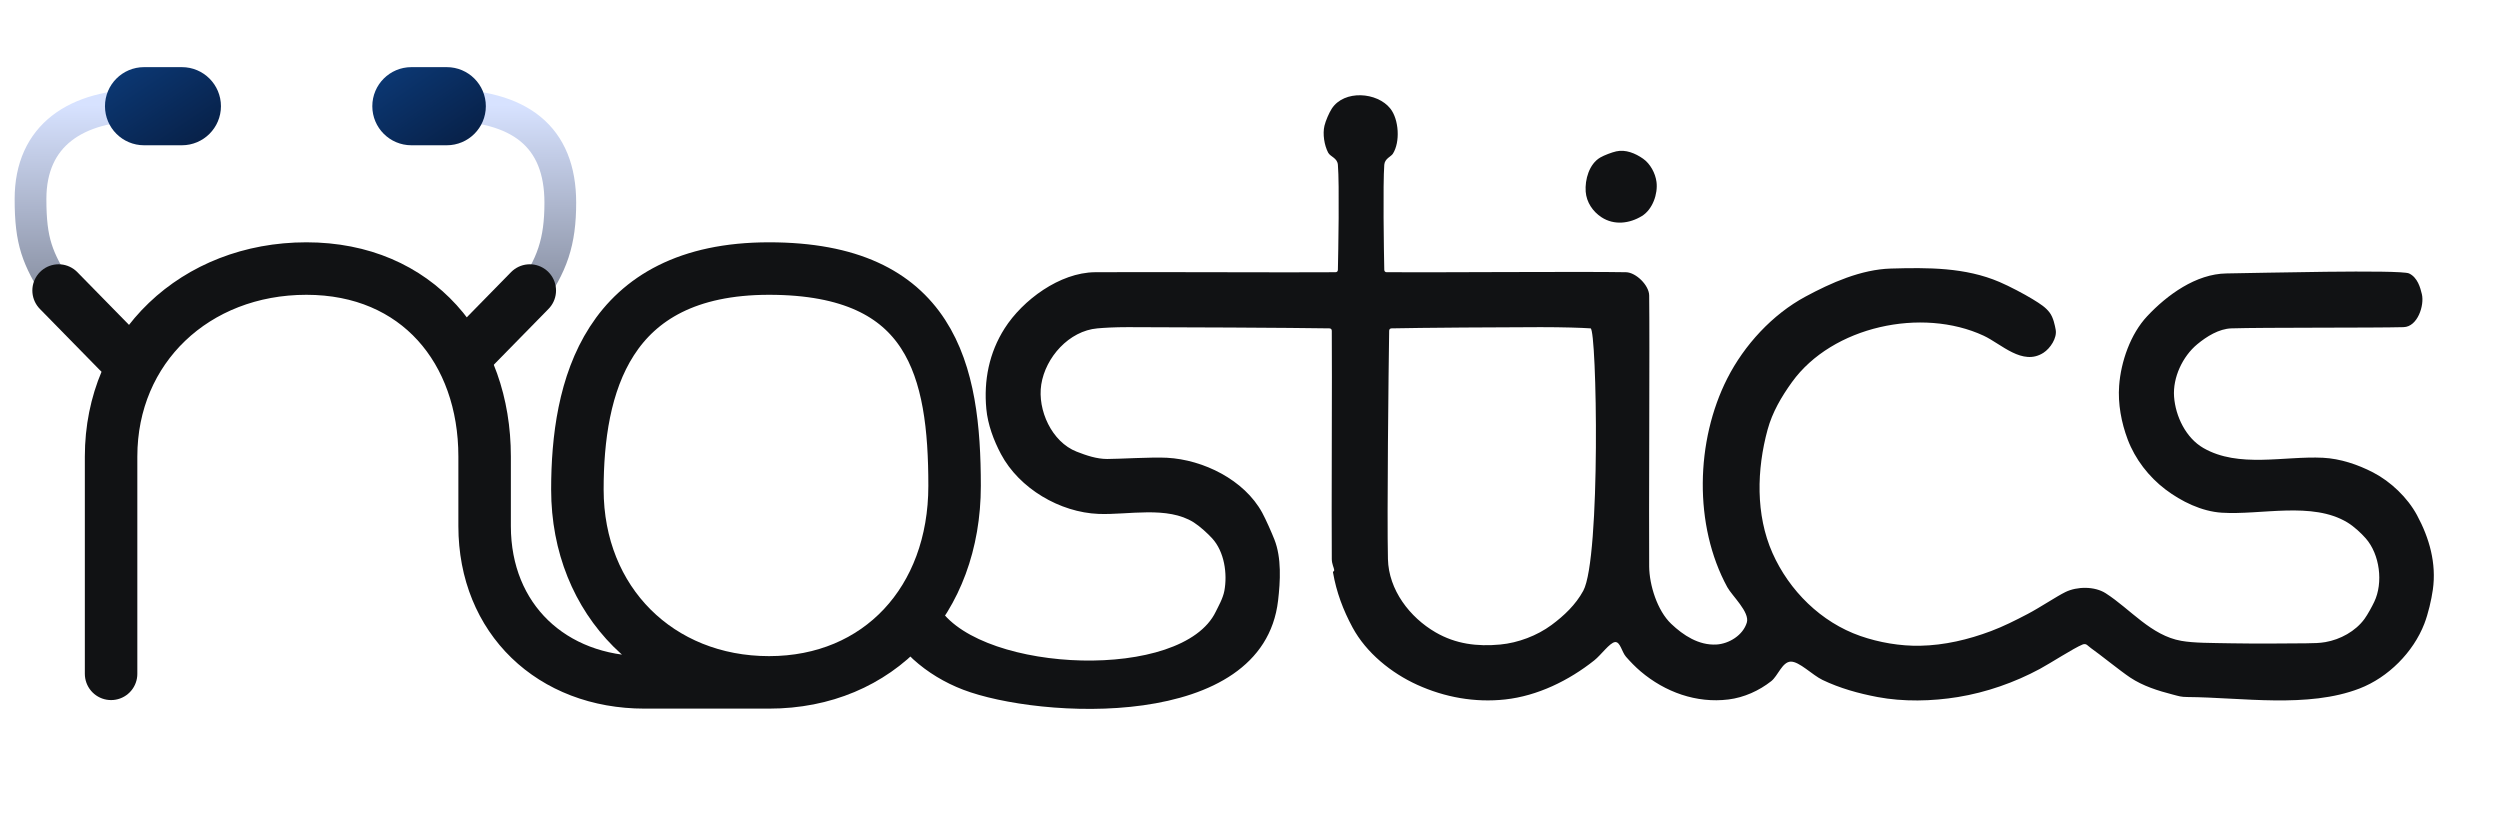
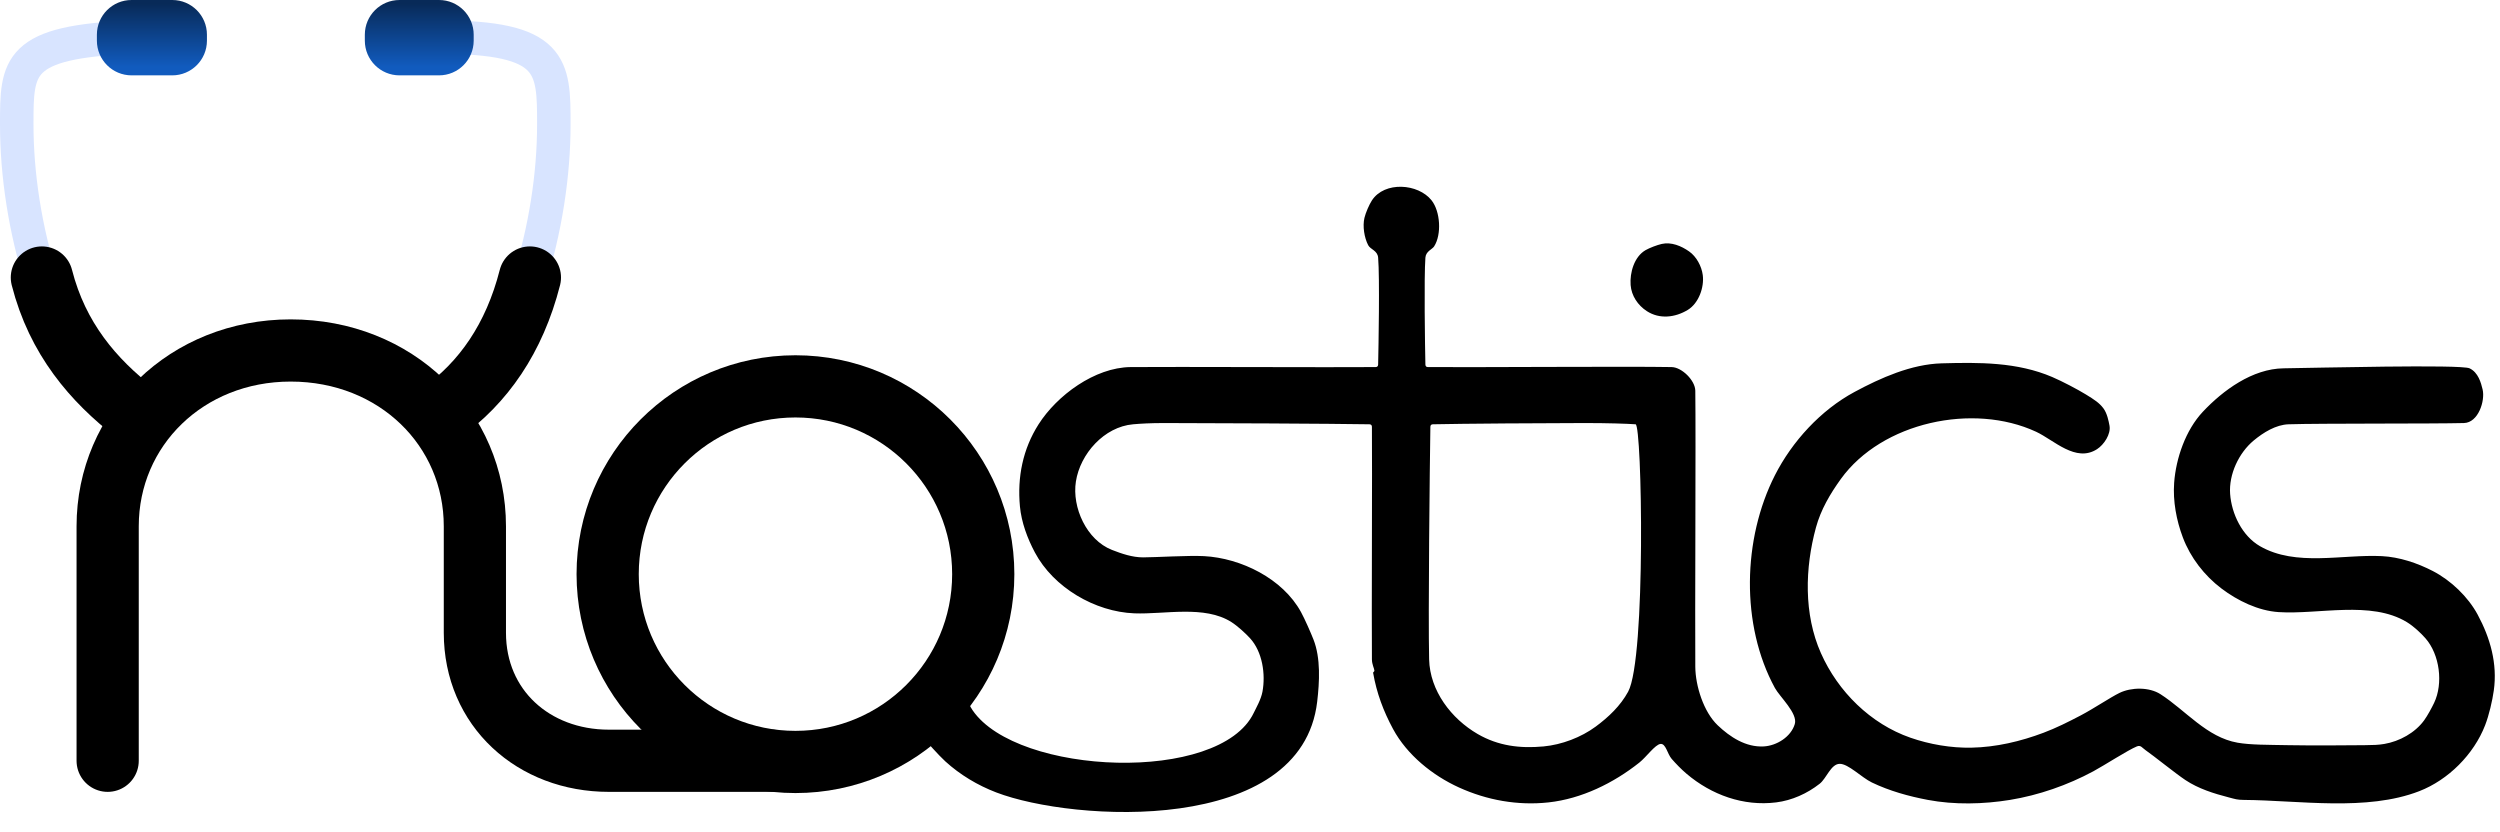
- <svg xmlns="http://www.w3.org/2000/svg" width="2048" height="682" viewBox="0 0 2048 682" fill="none">
+ <svg xmlns="http://www.w3.org/2000/svg" width="2090" height="695" viewBox="0 0 2090 695" fill="none">
  <style>
- .theme-fill { fill: #111214; }
- .theme-stroke { stroke: #111214; }
+ .line { stroke: #000000; }
+ .fill { fill: #000000; }
+ .eye-l { fill: url(#eye-light-l); }
+ .eye-r { fill: url(#eye-light-r); }
@media (prefers-color-scheme: dark) {
- .theme-fill { fill: #E9E9E9; }
- .theme-stroke { stroke: #E9E9E9; }
+ .line { stroke: #F2F2F2; }
+ .fill { fill: #F2F2F2; }
+ .eye-l { fill: url(#eye-dark-l); }
+ .eye-r { fill: url(#eye-dark-r); }
}
</style>
-   <path class="theme-fill" fill-rule="evenodd" clip-rule="evenodd" d="M1984 241C1982.74 235.702 1980.5 227.299 1973.5 224C1966.5 220.701 1849.19 223.678 1824 224C1798.93 224.299 1775.22 241.705 1759 259C1745.26 273.647 1737.45 296.252 1736 316C1734.92 330.752 1737.78 346.157 1743 360C1749.08 376.133 1760.28 390.616 1774 401C1786.96 410.812 1803.59 418.939 1820 420C1852.15 422.09 1894.18 410.549 1923 428C1928.5 431.33 1934.33 436.83 1938 441C1949.6 454.186 1952.45 477.402 1945 493C1943.17 496.83 1939.67 503.33 1937 507C1929.65 517.106 1917.15 523.912 1905 526C1900.17 526.83 1896.21 526.91 1889 527C1876.17 527.17 1845 527.33 1828 527C1811 526.67 1797.5 526.83 1787 525C1762.2 520.678 1745.31 499.045 1725 486C1715.91 480.178 1701.55 480.34 1692 485C1684.83 488.5 1671.17 497.67 1661 503C1650.83 508.33 1641.17 513.17 1631 517C1612.45 523.984 1592.87 528.603 1573 529C1556.7 529.326 1539.39 526.356 1524 521C1491.82 509.798 1465.71 483.885 1452 453C1438.08 421.647 1439.14 384.492 1448 352C1451.91 337.648 1459.38 324.976 1468 313C1501.07 267.17 1574.52 251.555 1625 275C1639.42 281.696 1656.86 300.035 1674 289C1679.52 285.448 1685.32 276.899 1684 270C1683.33 266.5 1682.17 260.17 1679 256C1675.83 251.83 1671.83 249.17 1665 245C1658.17 240.83 1646.17 234.5 1638 231C1609.82 218.929 1579.18 219.147 1549 220C1524.65 220.704 1500.06 231.659 1479 243C1451.89 257.596 1428.89 282.682 1415 310C1389.08 360.981 1387.36 430.355 1415 481C1418.88 488.104 1433.56 501.463 1431 510C1427.9 520.359 1416.4 527.442 1406 528C1391.64 528.77 1378.99 520.507 1369 511C1357.65 500.203 1351.13 479.319 1351 464C1350.67 424.83 1351.5 280.33 1351 242C1350.89 233.728 1340.22 223.167 1332 223C1297.83 222.33 1169 223.33 1136 223C1134.73 222.99 1134.03 222.27 1134 221C1133.67 206.33 1132.83 150.83 1134 135C1134.38 129.88 1139.5 128.33 1141 126C1147.2 116.352 1145.99 97.861 1139 89C1128.24 75.351 1101.15 73.422 1091 89C1088.83 92.33 1086 98.83 1085 103C1083.4 109.672 1084.84 118.951 1088 125C1089.83 128.5 1095.52 129.26 1096 135C1097.33 151 1096.33 206.33 1096 221C1095.97 222.27 1095.27 222.99 1094 223C1060.83 223.33 931.67 222.67 897 223C868.133 223.287 837.774 245.811 823 269C810.263 288.992 805.816 311.633 808 335C809.199 347.831 813.989 360.678 820 372C834.988 400.227 868.361 419.79 900 421C924.385 421.938 956.332 414.263 978 428C983 431.17 989.5 437.17 993 441C1003.02 451.966 1005.6 469.942 1003 484C1001.83 490.33 997.83 497.17 996 501C968.706 558.122 805.968 551.423 770 499C766 493.17 762.5 483.17 761 479L732 523C732 523 742.5 535 748 540C759.925 550.841 773.942 559.231 789 565C850.806 588.681 1034.47 599.762 1047 492C1048.84 476.249 1049.93 457.057 1044 442C1041.83 436.5 1037 425.5 1034 420C1019.26 392.989 985.624 376.568 956 375C943.5 374.33 916.67 376 907 376C898.433 376 889.906 373.096 882 370C861.566 362.02 849.752 335.856 853 315C856.472 292.703 875.752 271.026 899 269C904.67 268.5 912.74 268 924 268C955.67 268 1061.17 268.5 1089 269C1090.27 269.02 1090.99 269.73 1091 271C1091.33 302.5 1090.67 425.33 1091 458C1091.04 462.15 1092.83 465.17 1093 467C1093.09 468 1091.83 468.01 1092 469C1094.82 485.107 1100.23 499.604 1108 514C1119.24 534.828 1139.77 551.352 1161 561C1183.54 571.247 1208.26 575.698 1233 573C1259.59 570.1 1285.24 557.479 1306 541C1311.67 536.5 1318.67 526.5 1323 526C1327.33 525.5 1328.5 534 1332 538C1335.5 542 1339.67 546.33 1344 550C1364.01 566.96 1389.67 576.277 1416 573C1428.67 571.424 1441 565.871 1451 558C1456.5 553.67 1460 542.17 1467 542C1474 541.83 1484.67 553 1493 557C1507.18 563.811 1522.59 568.077 1538 571C1559.25 575.03 1582.69 574.477 1604 571C1627.12 567.227 1650.38 559.115 1671 548C1679.67 543.33 1699 530.83 1706 528C1709.18 526.71 1710.18 529.05 1713 531C1719.5 535.5 1737 549.67 1745 555C1755.47 561.986 1767.9 565.887 1780 569C1785.17 570.33 1786.53 570.96 1792 571C1836.69 571.34 1890.68 580.371 1933 564C1956.45 554.93 1976.93 534.368 1986 511C1989.17 502.83 1991.83 491.33 1993 483C1996.02 461.474 1990.17 440.836 1980 422C1972.25 407.637 1958.5 394.505 1944 387C1931.52 380.542 1917.08 375.703 1903 375C1871.07 373.425 1833.89 383.653 1805 367C1790.64 358.723 1782.18 341.036 1781 325C1779.85 309.264 1787.98 291.948 1800 282C1807.69 275.638 1817.75 269.329 1828 269C1853.83 268.17 1944.5 268.67 1969 268C1980.55 267.694 1986.16 250.116 1984 241ZM1140 269C1160.67 268.5 1234.83 268 1262 268C1280.46 268 1295.83 268.5 1303 269C1308.14 269.364 1311.47 457.464 1297 484C1290.79 495.382 1281.33 504.358 1271 512C1259.18 520.746 1243.59 526.637 1229 528C1210.09 529.767 1192.56 527.608 1176 518C1154.84 505.721 1137.59 483.259 1137 458C1136.17 422.83 1137.5 302.5 1138 271C1138.02 269.73 1138.73 269.03 1140 269ZM1324 124C1320.33 124.83 1314.17 127.17 1311 129C1301.82 134.3 1298.28 147.165 1299 157C1299.64 165.662 1304.81 173.317 1312 178C1322.33 184.729 1334.91 183.157 1345 177C1353.78 171.641 1358.28 158.83 1357 149C1356.07 141.892 1351.93 134.147 1346 130C1339.68 125.579 1331.71 122.257 1324 124Z" />
-   <path d="M119 86C62 86 25 111 25 163C25 198 30.5 211.5 47.5 238.5" stroke="url(#paint0_linear_2409_27)" stroke-width="26" stroke-linecap="round" stroke-linejoin="round" />
-   <path d="M363 86C426 86 459 112 459 166C459 198 452.5 217.5 433.5 243.5" stroke="url(#paint1_linear_2409_27)" stroke-width="26" stroke-linecap="round" stroke-linejoin="round" />
-   <path d="M149 55H118C100.327 55 86 69.327 86 87C86 104.673 100.327 119 118 119H149C166.673 119 181 104.673 181 87C181 69.327 166.673 55 149 55Z" fill="url(#paint2_linear_2409_27)" />
-   <path d="M366 55H337C319.327 55 305 69.327 305 87C305 104.673 319.327 119 337 119H366C383.673 119 398 104.673 398 87C398 69.327 383.673 55 366 55Z" fill="url(#paint3_linear_2409_27)" />
-   <path class="theme-stroke" d="M48 238L97 288" stroke-width="43" stroke-linecap="round" stroke-linejoin="round" />
-   <path class="theme-stroke" d="M434 238L385 288" stroke-width="43" stroke-linecap="round" stroke-linejoin="round" />
-   <path class="theme-stroke" d="M91 552V374C91 285 160 220 251 220C342 220 397 287 397 374V431C397 507 452 559 528 559H630M630 559C720 559 782 492 782 398C782 304 764 220 630 220C496 220 473 318 473 401C473 493 540 559 630 559Z" stroke-width="43" stroke-linecap="round" stroke-linejoin="round" />
+   <path d="M111 31C14 35 14 55 14 104C14 146 21 192 35 236" stroke="#D8E4FF" stroke-width="28" stroke-linecap="round" stroke-linejoin="round" />
+   <path d="M367 31C463 31 463 55 463 104C463 146 456 192 442 236" stroke="#D8E4FF" stroke-width="28" stroke-linecap="round" stroke-linejoin="round" />
+   <path class="line" d="M35 232C48 283 78 318 113 345" stroke-width="52" stroke-linecap="round" stroke-linejoin="round" />
+   <path class="line" d="M443 232C430 283 404 320 369 345" stroke-width="52" stroke-linecap="round" stroke-linejoin="round" />
+   <path class="line" d="M90 636V440C90 358 156 293 243 293C331 293 397 358 397 440V529C397 592 446 636 509 636H645" stroke-width="52" stroke-linecap="round" stroke-linejoin="round" />
+   <path class="line" d="M665 637C751.709 637 822 566.709 822 480C822 393.291 751.709 323 665 323C578.291 323 508 393.291 508 480C508 566.709 578.291 637 665 637Z" stroke-width="52" stroke-linecap="round" stroke-linejoin="round" />
+   <path class="eye-l" d="M144 0H110C93.984 0 81 12.984 81 29V34C81 50.016 93.984 63 110 63H144C160.016 63 173 50.016 173 34V29C173 12.984 160.016 0 144 0Z" />
+   <path class="eye-r" d="M367 0H334C317.984 0 305 12.984 305 29V34C305 50.016 317.984 63 334 63H367C383.016 63 396 50.016 396 34V29C396 12.984 383.016 0 367 0Z" />
+   <g transform="translate(12.5 75) scale(1.0398)">
+     <path class="fill" fill-rule="evenodd" clip-rule="evenodd" d="M1984 241C1982.74 235.702 1980.5 227.299 1973.5 224C1966.5 220.701 1849.19 223.678 1824 224C1798.93 224.299 1775.22 241.705 1759 259C1745.26 273.647 1737.45 296.252 1736 316C1734.92 330.752 1737.78 346.157 1743 360C1749.08 376.133 1760.28 390.616 1774 401C1786.96 410.812 1803.59 418.939 1820 420C1852.15 422.09 1894.18 410.549 1923 428C1928.5 431.33 1934.33 436.83 1938 441C1949.6 454.186 1952.45 477.402 1945 493C1943.17 496.83 1939.67 503.33 1937 507C1929.65 517.106 1917.15 523.912 1905 526C1900.17 526.83 1896.21 526.91 1889 527C1876.17 527.17 1845 527.33 1828 527C1811 526.67 1797.5 526.83 1787 525C1762.2 520.678 1745.31 499.045 1725 486C1715.91 480.178 1701.55 480.34 1692 485C1684.83 488.5 1671.17 497.67 1661 503C1650.83 508.33 1641.17 513.17 1631 517C1612.45 523.984 1592.87 528.603 1573 529C1556.7 529.326 1539.39 526.356 1524 521C1491.82 509.798 1465.71 483.885 1452 453C1438.08 421.647 1439.14 384.492 1448 352C1451.91 337.648 1459.38 324.976 1468 313C1501.07 267.17 1574.52 251.555 1625 275C1639.42 281.696 1656.86 300.035 1674 289C1679.52 285.448 1685.32 276.899 1684 270C1683.33 266.5 1682.17 260.17 1679 256C1675.83 251.83 1671.83 249.17 1665 245C1658.17 240.83 1646.17 234.5 1638 231C1609.82 218.929 1579.18 219.147 1549 220C1524.65 220.704 1500.06 231.659 1479 243C1451.89 257.596 1428.89 282.682 1415 310C1389.08 360.981 1387.36 430.355 1415 481C1418.88 488.104 1433.56 501.463 1431 510C1427.9 520.359 1416.4 527.442 1406 528C1391.64 528.77 1378.99 520.507 1369 511C1357.65 500.203 1351.13 479.319 1351 464C1350.67 424.83 1351.5 280.33 1351 242C1350.89 233.728 1340.22 223.167 1332 223C1297.83 222.33 1169 223.33 1136 223C1134.73 222.99 1134.03 222.27 1134 221C1133.67 206.33 1132.83 150.83 1134 135C1134.38 129.88 1139.5 128.33 1141 126C1147.2 116.352 1145.99 97.861 1139 89C1128.24 75.351 1101.15 73.422 1091 89C1088.83 92.33 1086 98.83 1085 103C1083.4 109.672 1084.84 118.951 1088 125C1089.83 128.5 1095.52 129.26 1096 135C1097.33 151 1096.33 206.33 1096 221C1095.97 222.27 1095.27 222.99 1094 223C1060.83 223.33 931.67 222.67 897 223C868.133 223.287 837.774 245.811 823 269C810.263 288.992 805.816 311.633 808 335C809.199 347.831 813.989 360.678 820 372C834.988 400.227 868.361 419.79 900 421C924.385 421.938 956.332 414.263 978 428C983 431.17 989.5 437.17 993 441C1003.02 451.966 1005.6 469.942 1003 484C1001.83 490.33 997.83 497.17 996 501C968.706 558.122 805.968 551.423 770 499C766 493.17 762.5 483.17 761 479L732 523C732 523 742.5 535 748 540C759.925 550.841 773.942 559.231 789 565C850.806 588.681 1034.47 599.762 1047 492C1048.84 476.249 1049.93 457.057 1044 442C1041.83 436.5 1037 425.5 1034 420C1019.26 392.989 985.624 376.568 956 375C943.5 374.33 916.67 376 907 376C898.433 376 889.906 373.096 882 370C861.566 362.02 849.752 335.856 853 315C856.472 292.703 875.752 271.026 899 269C904.67 268.5 912.74 268 924 268C955.67 268 1061.17 268.5 1089 269C1090.27 269.02 1090.99 269.73 1091 271C1091.33 302.5 1090.67 425.33 1091 458C1091.04 462.15 1092.83 465.17 1093 467C1093.09 468 1091.83 468.01 1092 469C1094.82 485.107 1100.23 499.604 1108 514C1119.24 534.828 1139.77 551.352 1161 561C1183.54 571.247 1208.26 575.698 1233 573C1259.59 570.1 1285.24 557.479 1306 541C1311.67 536.5 1318.67 526.5 1323 526C1327.33 525.5 1328.5 534 1332 538C1335.5 542 1339.67 546.33 1344 550C1364.01 566.96 1389.67 576.277 1416 573C1428.67 571.424 1441 565.871 1451 558C1456.5 553.67 1460 542.17 1467 542C1474 541.83 1484.67 553 1493 557C1507.18 563.811 1522.59 568.077 1538 571C1559.25 575.03 1582.69 574.477 1604 571C1627.12 567.227 1650.38 559.115 1671 548C1679.67 543.33 1699 530.83 1706 528C1709.18 526.71 1710.18 529.05 1713 531C1719.5 535.5 1737 549.67 1745 555C1755.47 561.986 1767.9 565.887 1780 569C1785.17 570.33 1786.53 570.96 1792 571C1836.69 571.34 1890.68 580.371 1933 564C1956.45 554.93 1976.93 534.368 1986 511C1989.17 502.83 1991.83 491.33 1993 483C1996.02 461.474 1990.17 440.836 1980 422C1972.25 407.637 1958.5 394.505 1944 387C1931.52 380.542 1917.08 375.703 1903 375C1871.07 373.425 1833.89 383.653 1805 367C1790.64 358.723 1782.18 341.036 1781 325C1779.85 309.264 1787.98 291.948 1800 282C1807.69 275.638 1817.75 269.329 1828 269C1853.83 268.17 1944.5 268.67 1969 268C1980.55 267.694 1986.16 250.116 1984 241ZM1140 269C1160.67 268.5 1234.83 268 1262 268C1280.46 268 1295.83 268.5 1303 269C1308.14 269.364 1311.47 457.464 1297 484C1290.79 495.382 1281.33 504.358 1271 512C1259.18 520.746 1243.59 526.637 1229 528C1210.09 529.767 1192.56 527.608 1176 518C1154.84 505.721 1137.59 483.259 1137 458C1136.17 422.83 1137.5 302.5 1138 271C1138.02 269.73 1138.73 269.03 1140 269ZM1324 124C1320.33 124.83 1314.17 127.17 1311 129C1301.82 134.3 1298.28 147.165 1299 157C1299.64 165.662 1304.81 173.317 1312 178C1322.33 184.729 1334.91 183.157 1345 177C1353.78 171.641 1358.28 158.83 1357 149C1356.07 141.892 1351.93 134.147 1346 130C1339.68 125.579 1331.71 122.257 1324 124Z" />
+   </g>
  <defs>
-     <linearGradient id="paint0_linear_2409_27" x1="72" y1="86" x2="72" y2="254" gradientUnits="userSpaceOnUse">
-       <stop stop-color="#D7E2FF" />
-       <stop offset="1" stop-color="#818899" />
+     <linearGradient id="eye-light-l" x1="174.752" y1="3" x2="174.752" y2="56" gradientUnits="userSpaceOnUse">
+       <stop stop-color="#082A58" />
+       <stop offset="1" stop-color="#115BBE" />
    </linearGradient>
-     <linearGradient id="paint1_linear_2409_27" x1="411" y1="86" x2="411" y2="255" gradientUnits="userSpaceOnUse">
-       <stop stop-color="#D7E2FF" />
-       <stop offset="1" stop-color="#818899" />
+     <linearGradient id="eye-dark-l" x1="127" y1="0" x2="127" y2="63" gradientUnits="userSpaceOnUse">
+       <stop stop-color="#3EC5FF" />
+       <stop offset="1" stop-color="#2819C5" />
    </linearGradient>
-     <linearGradient id="paint2_linear_2409_27" x1="86" y1="55" x2="145.313" y2="143.042" gradientUnits="userSpaceOnUse">
-       <stop stop-color="#0C3A78" />
-       <stop offset="1" stop-color="#071E43" />
+     <linearGradient id="eye-light-r" x1="397.733" y1="3" x2="397.733" y2="56" gradientUnits="userSpaceOnUse">
+       <stop stop-color="#082A58" />
+       <stop offset="1" stop-color="#115BBE" />
    </linearGradient>
-     <linearGradient id="paint3_linear_2409_27" x1="305" y1="55" x2="364.777" y2="141.863" gradientUnits="userSpaceOnUse">
-       <stop stop-color="#0C3A78" />
-       <stop offset="1" stop-color="#071E43" />
+     <linearGradient id="eye-dark-r" x1="350.5" y1="0" x2="350.5" y2="63" gradientUnits="userSpaceOnUse">
+       <stop stop-color="#3EC5FF" />
+       <stop offset="1" stop-color="#2819C5" />
    </linearGradient>
  </defs>
</svg>
